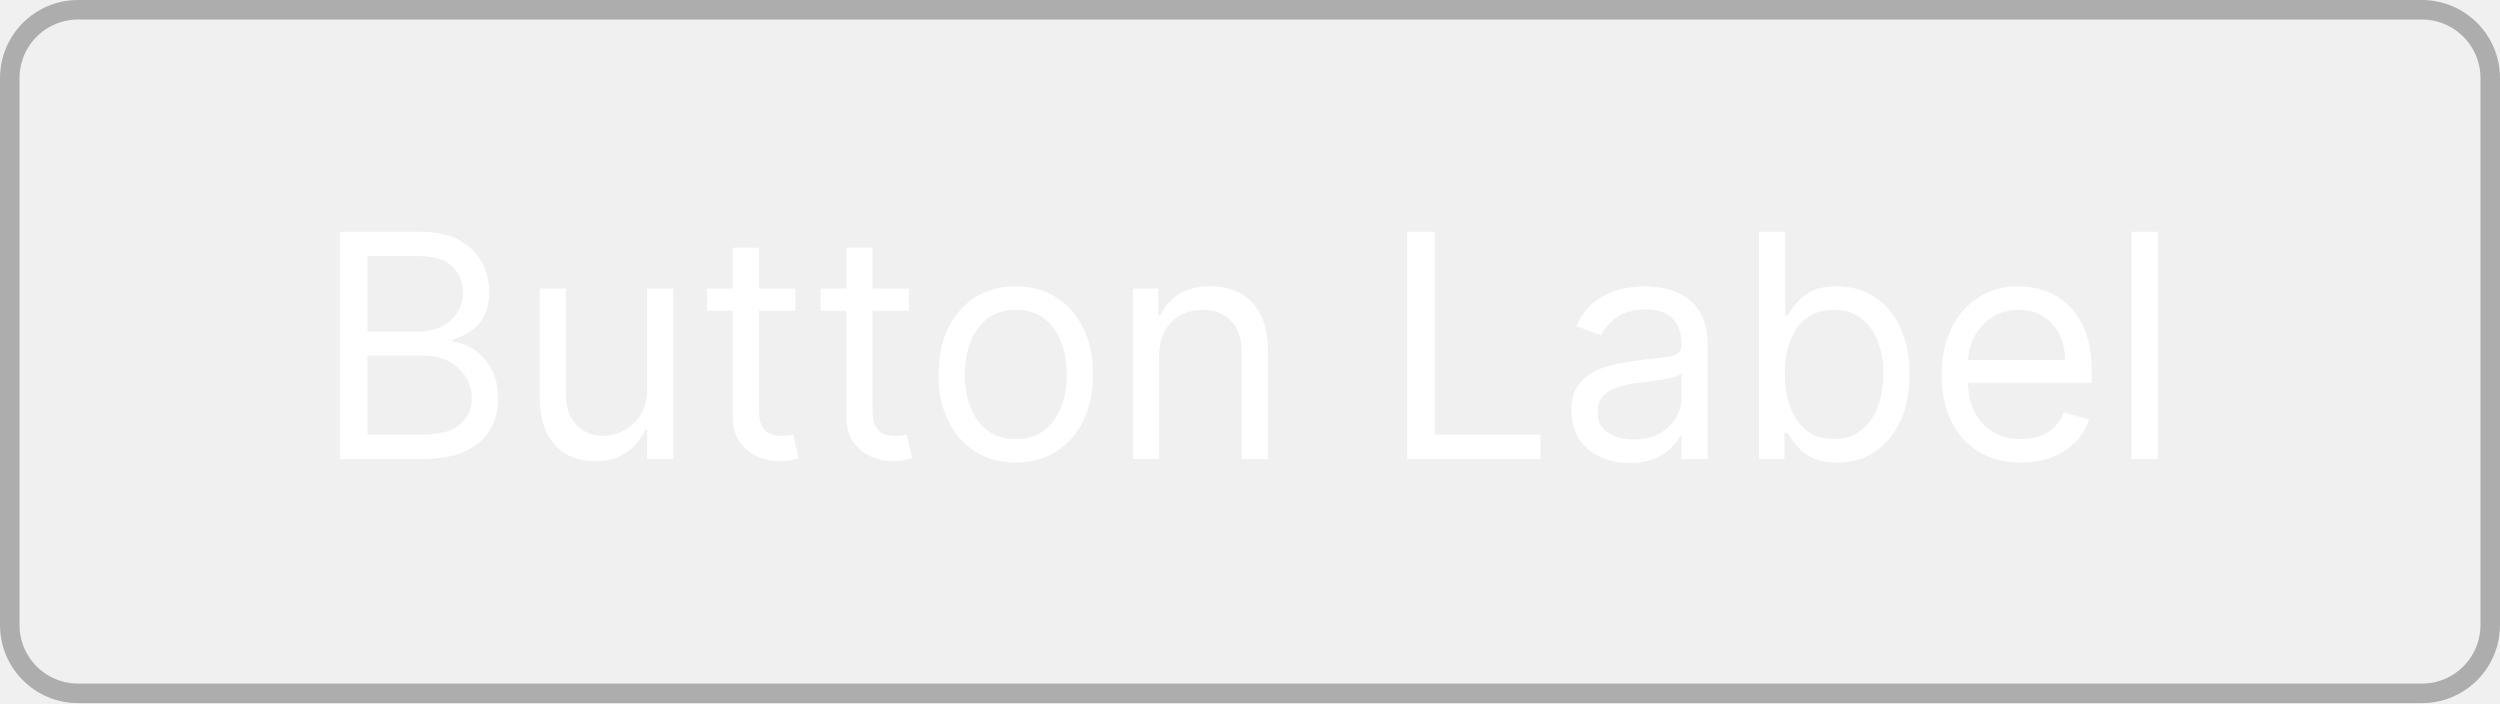
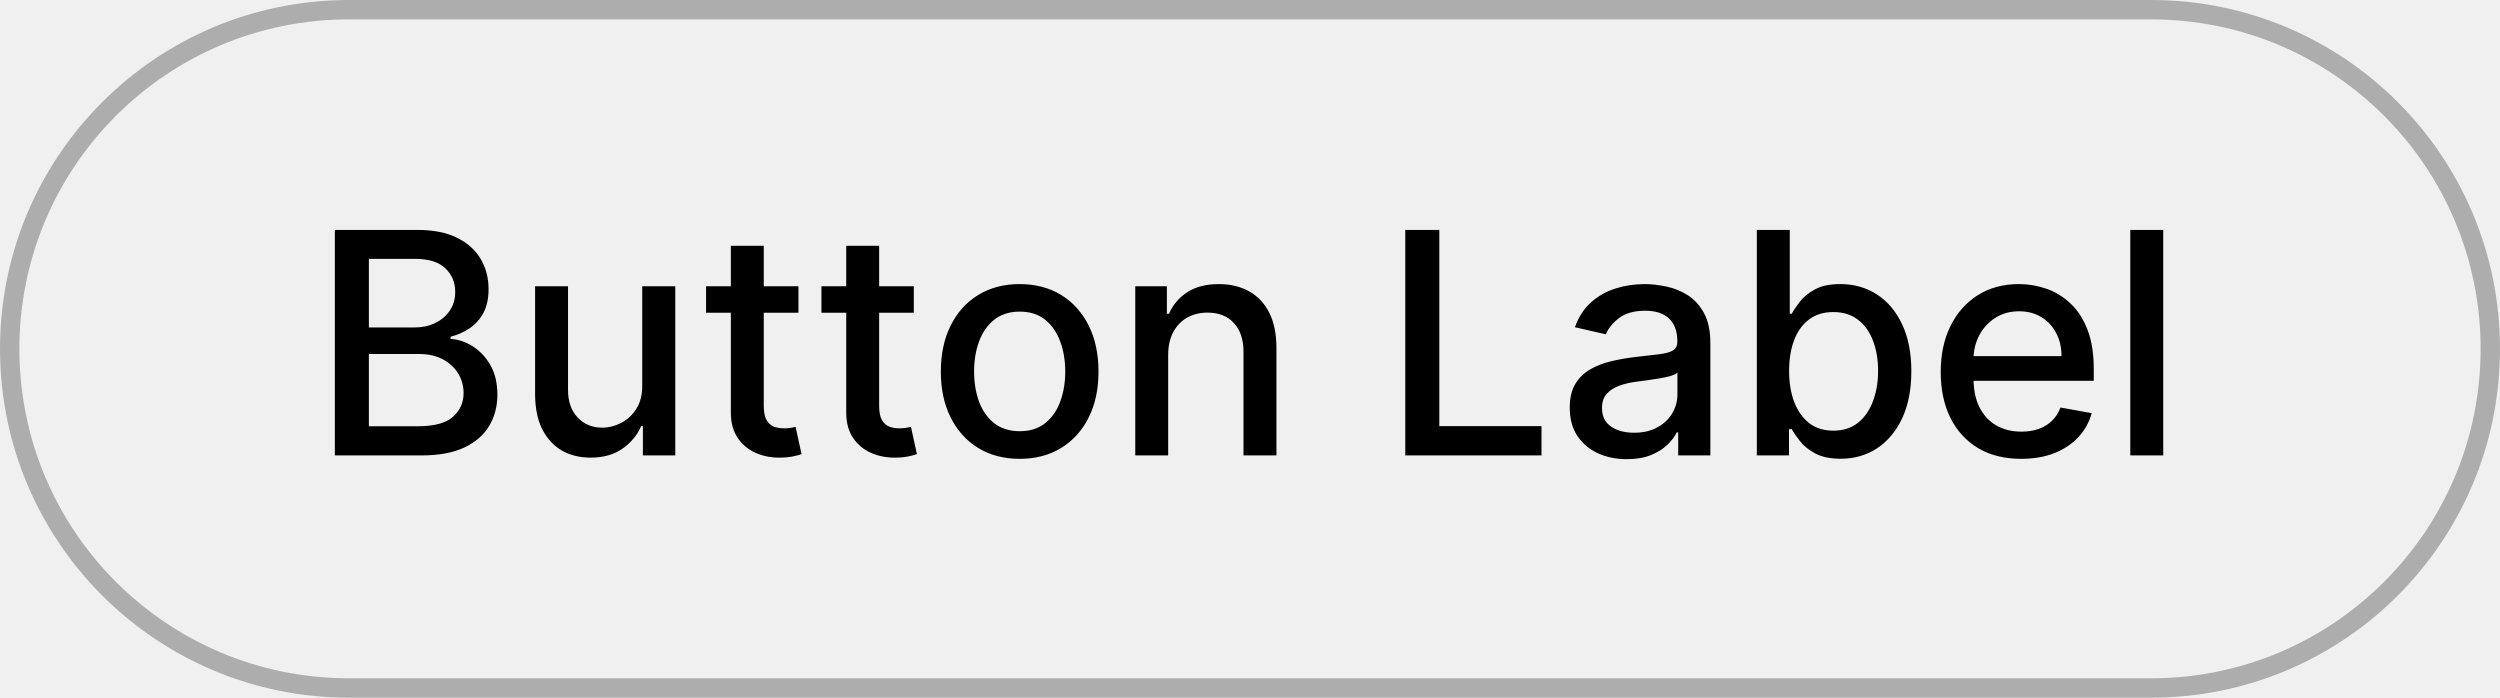
- <svg xmlns="http://www.w3.org/2000/svg" width="128" height="36" viewBox="0 0 128 36" fill="none">
-   <path d="M17.409 23.5V11.864H21.477C22.288 11.864 22.956 12.004 23.483 12.284C24.009 12.561 24.401 12.934 24.659 13.403C24.917 13.869 25.046 14.386 25.046 14.954C25.046 15.454 24.956 15.867 24.778 16.193C24.604 16.519 24.373 16.776 24.085 16.966C23.801 17.155 23.492 17.296 23.159 17.386V17.5C23.515 17.523 23.873 17.648 24.233 17.875C24.593 18.102 24.894 18.428 25.136 18.852C25.379 19.276 25.5 19.796 25.5 20.409C25.5 20.992 25.367 21.517 25.102 21.983C24.837 22.449 24.419 22.818 23.847 23.091C23.275 23.364 22.53 23.5 21.614 23.5H17.409ZM18.818 22.25H21.614C22.534 22.25 23.188 22.072 23.574 21.716C23.964 21.356 24.159 20.921 24.159 20.409C24.159 20.015 24.059 19.651 23.858 19.318C23.657 18.981 23.371 18.712 23 18.511C22.629 18.307 22.189 18.204 21.682 18.204H18.818V22.25ZM18.818 16.977H21.432C21.856 16.977 22.239 16.894 22.579 16.727C22.924 16.561 23.197 16.326 23.398 16.023C23.602 15.72 23.704 15.364 23.704 14.954C23.704 14.443 23.526 14.009 23.171 13.653C22.814 13.294 22.25 13.114 21.477 13.114H18.818V16.977ZM33.133 19.932V14.773H34.474V23.5H33.133V22.023H33.043C32.838 22.466 32.52 22.843 32.088 23.153C31.656 23.46 31.111 23.614 30.452 23.614C29.906 23.614 29.421 23.494 28.997 23.256C28.573 23.013 28.24 22.65 27.997 22.165C27.755 21.676 27.634 21.061 27.634 20.318V14.773H28.974V20.227C28.974 20.864 29.152 21.371 29.509 21.75C29.868 22.129 30.327 22.318 30.884 22.318C31.217 22.318 31.556 22.233 31.901 22.062C32.249 21.892 32.541 21.631 32.776 21.278C33.014 20.926 33.133 20.477 33.133 19.932ZM40.726 14.773V15.909H36.203V14.773H40.726ZM37.521 12.682H38.862V21C38.862 21.379 38.917 21.663 39.027 21.852C39.141 22.038 39.285 22.163 39.459 22.227C39.637 22.288 39.824 22.318 40.021 22.318C40.169 22.318 40.29 22.311 40.385 22.296C40.48 22.276 40.555 22.261 40.612 22.25L40.885 23.454C40.794 23.489 40.667 23.523 40.504 23.557C40.341 23.595 40.135 23.614 39.885 23.614C39.506 23.614 39.135 23.532 38.771 23.369C38.411 23.206 38.112 22.958 37.874 22.625C37.639 22.292 37.521 21.871 37.521 21.364V12.682ZM46.538 14.773V15.909H42.016V14.773H46.538ZM43.334 12.682H44.675V21C44.675 21.379 44.73 21.663 44.84 21.852C44.953 22.038 45.097 22.163 45.271 22.227C45.449 22.288 45.637 22.318 45.834 22.318C45.981 22.318 46.103 22.311 46.197 22.296C46.292 22.276 46.368 22.261 46.425 22.25L46.697 23.454C46.606 23.489 46.48 23.523 46.317 23.557C46.154 23.595 45.947 23.614 45.697 23.614C45.319 23.614 44.947 23.532 44.584 23.369C44.224 23.206 43.925 22.958 43.686 22.625C43.451 22.292 43.334 21.871 43.334 21.364V12.682ZM52.007 23.682C51.219 23.682 50.528 23.494 49.933 23.119C49.342 22.744 48.88 22.22 48.547 21.546C48.217 20.871 48.053 20.083 48.053 19.182C48.053 18.273 48.217 17.479 48.547 16.801C48.88 16.123 49.342 15.597 49.933 15.222C50.528 14.847 51.219 14.659 52.007 14.659C52.795 14.659 53.484 14.847 54.075 15.222C54.67 15.597 55.132 16.123 55.462 16.801C55.795 17.479 55.962 18.273 55.962 19.182C55.962 20.083 55.795 20.871 55.462 21.546C55.132 22.22 54.67 22.744 54.075 23.119C53.484 23.494 52.795 23.682 52.007 23.682ZM52.007 22.477C52.606 22.477 53.098 22.324 53.484 22.017C53.871 21.71 54.157 21.307 54.342 20.807C54.528 20.307 54.621 19.765 54.621 19.182C54.621 18.599 54.528 18.055 54.342 17.551C54.157 17.047 53.871 16.64 53.484 16.329C53.098 16.019 52.606 15.864 52.007 15.864C51.409 15.864 50.916 16.019 50.53 16.329C50.144 16.64 49.858 17.047 49.672 17.551C49.486 18.055 49.394 18.599 49.394 19.182C49.394 19.765 49.486 20.307 49.672 20.807C49.858 21.307 50.144 21.71 50.53 22.017C50.916 22.324 51.409 22.477 52.007 22.477ZM59.349 18.25V23.5H58.008V14.773H59.304V16.136H59.418C59.622 15.693 59.933 15.337 60.349 15.068C60.766 14.796 61.304 14.659 61.963 14.659C62.554 14.659 63.071 14.78 63.514 15.023C63.957 15.261 64.302 15.625 64.548 16.114C64.794 16.599 64.918 17.212 64.918 17.954V23.5H63.577V18.046C63.577 17.36 63.399 16.826 63.043 16.443C62.687 16.057 62.198 15.864 61.577 15.864C61.149 15.864 60.766 15.956 60.429 16.142C60.096 16.328 59.832 16.599 59.639 16.954C59.446 17.311 59.349 17.742 59.349 18.25ZM72.05 23.5V11.864H73.459V22.25H78.868V23.5H72.05ZM83.436 23.704C82.883 23.704 82.381 23.6 81.93 23.392C81.48 23.18 81.122 22.875 80.856 22.477C80.591 22.076 80.459 21.591 80.459 21.023C80.459 20.523 80.557 20.117 80.754 19.807C80.951 19.492 81.215 19.246 81.544 19.068C81.874 18.89 82.237 18.758 82.635 18.671C83.037 18.579 83.44 18.508 83.845 18.454C84.376 18.386 84.805 18.335 85.135 18.301C85.468 18.263 85.711 18.201 85.862 18.114C86.017 18.026 86.095 17.875 86.095 17.659V17.614C86.095 17.053 85.942 16.617 85.635 16.307C85.332 15.996 84.872 15.841 84.254 15.841C83.614 15.841 83.112 15.981 82.749 16.261C82.385 16.542 82.129 16.841 81.981 17.159L80.709 16.704C80.936 16.174 81.239 15.761 81.618 15.466C82.001 15.167 82.417 14.958 82.868 14.841C83.322 14.72 83.769 14.659 84.209 14.659C84.489 14.659 84.811 14.693 85.175 14.761C85.542 14.826 85.896 14.96 86.237 15.165C86.582 15.369 86.868 15.678 87.095 16.091C87.322 16.504 87.436 17.057 87.436 17.75V23.5H86.095V22.318H86.027C85.936 22.508 85.785 22.71 85.572 22.926C85.36 23.142 85.078 23.326 84.726 23.477C84.374 23.629 83.944 23.704 83.436 23.704ZM83.641 22.5C84.171 22.5 84.618 22.396 84.981 22.188C85.349 21.979 85.626 21.71 85.811 21.381C86.001 21.051 86.095 20.704 86.095 20.341V19.114C86.038 19.182 85.913 19.244 85.72 19.301C85.531 19.354 85.311 19.401 85.061 19.443C84.815 19.481 84.574 19.515 84.34 19.546C84.108 19.572 83.921 19.595 83.777 19.614C83.428 19.659 83.103 19.733 82.8 19.835C82.501 19.934 82.258 20.083 82.072 20.284C81.891 20.481 81.8 20.75 81.8 21.091C81.8 21.557 81.972 21.909 82.317 22.148C82.665 22.383 83.106 22.5 83.641 22.5ZM90.065 23.5V11.864H91.406V16.159H91.52C91.618 16.008 91.755 15.814 91.929 15.579C92.107 15.341 92.361 15.129 92.69 14.943C93.024 14.754 93.474 14.659 94.043 14.659C94.778 14.659 95.425 14.843 95.986 15.21C96.546 15.578 96.984 16.099 97.298 16.773C97.613 17.447 97.77 18.242 97.77 19.159C97.77 20.083 97.613 20.884 97.298 21.562C96.984 22.237 96.548 22.759 95.992 23.131C95.435 23.498 94.793 23.682 94.065 23.682C93.505 23.682 93.056 23.589 92.719 23.403C92.382 23.214 92.122 23 91.94 22.761C91.758 22.519 91.618 22.318 91.52 22.159H91.361V23.5H90.065ZM91.383 19.136C91.383 19.796 91.48 20.377 91.673 20.881C91.867 21.381 92.149 21.773 92.52 22.057C92.891 22.337 93.346 22.477 93.883 22.477C94.444 22.477 94.912 22.329 95.287 22.034C95.666 21.735 95.95 21.333 96.139 20.829C96.332 20.322 96.429 19.758 96.429 19.136C96.429 18.523 96.334 17.97 96.145 17.477C95.959 16.981 95.677 16.589 95.298 16.301C94.923 16.009 94.452 15.864 93.883 15.864C93.338 15.864 92.88 16.002 92.508 16.278C92.137 16.551 91.857 16.934 91.668 17.426C91.478 17.915 91.383 18.485 91.383 19.136ZM103.48 23.682C102.639 23.682 101.914 23.496 101.304 23.125C100.698 22.75 100.23 22.227 99.901 21.557C99.575 20.883 99.412 20.099 99.412 19.204C99.412 18.311 99.575 17.523 99.901 16.841C100.23 16.155 100.688 15.621 101.276 15.239C101.866 14.852 102.556 14.659 103.344 14.659C103.798 14.659 104.247 14.735 104.69 14.886C105.134 15.038 105.537 15.284 105.901 15.625C106.264 15.962 106.554 16.409 106.77 16.966C106.986 17.523 107.094 18.208 107.094 19.023V19.591H100.366V18.432H105.73C105.73 17.939 105.632 17.5 105.435 17.114C105.241 16.727 104.965 16.422 104.605 16.199C104.249 15.975 103.829 15.864 103.344 15.864C102.81 15.864 102.348 15.996 101.957 16.261C101.571 16.523 101.274 16.864 101.065 17.284C100.857 17.704 100.753 18.155 100.753 18.636V19.409C100.753 20.068 100.866 20.627 101.094 21.085C101.325 21.54 101.645 21.886 102.054 22.125C102.463 22.36 102.938 22.477 103.48 22.477C103.832 22.477 104.151 22.428 104.435 22.329C104.723 22.227 104.971 22.076 105.179 21.875C105.387 21.671 105.548 21.417 105.662 21.114L106.957 21.477C106.821 21.917 106.592 22.303 106.27 22.636C105.948 22.966 105.55 23.224 105.077 23.409C104.603 23.591 104.071 23.682 103.48 23.682ZM110.474 11.864V23.5H109.134V11.864H110.474Z" fill="white" />
-   <rect x="0.5" y="0.5" width="127" height="35" rx="3.5" stroke="#ADADAD" />
+ <svg xmlns="http://www.w3.org/2000/svg" width="129" height="36" viewBox="0 0 129 36" fill="none">
+   <path d="M17.278 23.5V11.864H21.54C22.366 11.864 23.049 12 23.591 12.273C24.133 12.542 24.538 12.907 24.807 13.369C25.076 13.828 25.21 14.345 25.21 14.921C25.21 15.405 25.121 15.814 24.943 16.148C24.765 16.477 24.526 16.742 24.227 16.943C23.932 17.14 23.606 17.284 23.25 17.375V17.489C23.636 17.508 24.013 17.633 24.381 17.864C24.752 18.091 25.059 18.415 25.301 18.835C25.544 19.256 25.665 19.767 25.665 20.369C25.665 20.964 25.525 21.498 25.244 21.972C24.968 22.441 24.54 22.814 23.96 23.091C23.381 23.364 22.64 23.5 21.739 23.5H17.278ZM19.034 21.994H21.568C22.409 21.994 23.011 21.831 23.375 21.506C23.739 21.18 23.921 20.773 23.921 20.284C23.921 19.917 23.828 19.579 23.642 19.273C23.456 18.966 23.191 18.722 22.847 18.54C22.506 18.358 22.1 18.267 21.631 18.267H19.034V21.994ZM19.034 16.898H21.386C21.78 16.898 22.134 16.822 22.449 16.671C22.767 16.519 23.019 16.307 23.204 16.034C23.394 15.758 23.489 15.432 23.489 15.057C23.489 14.576 23.32 14.172 22.983 13.847C22.646 13.521 22.129 13.358 21.432 13.358H19.034V16.898ZM33.139 19.881V14.773H34.844V23.5H33.173V21.989H33.082C32.882 22.454 32.56 22.843 32.117 23.153C31.677 23.46 31.13 23.614 30.474 23.614C29.914 23.614 29.418 23.491 28.986 23.244C28.558 22.994 28.221 22.625 27.974 22.136C27.732 21.648 27.611 21.044 27.611 20.324V14.773H29.31V20.119C29.31 20.714 29.474 21.188 29.804 21.54C30.134 21.892 30.562 22.068 31.088 22.068C31.406 22.068 31.723 21.989 32.037 21.829C32.355 21.671 32.618 21.43 32.827 21.108C33.039 20.786 33.143 20.377 33.139 19.881ZM41.2 14.773V16.136H36.433V14.773H41.2ZM37.712 12.682H39.41V20.938C39.41 21.267 39.46 21.515 39.558 21.682C39.657 21.845 39.784 21.956 39.939 22.017C40.098 22.074 40.27 22.102 40.456 22.102C40.592 22.102 40.712 22.093 40.814 22.074C40.916 22.055 40.996 22.04 41.053 22.028L41.359 23.432C41.261 23.47 41.121 23.508 40.939 23.546C40.757 23.587 40.53 23.61 40.257 23.614C39.81 23.621 39.394 23.542 39.007 23.375C38.621 23.208 38.308 22.951 38.07 22.602C37.831 22.254 37.712 21.816 37.712 21.29V12.682ZM47.153 14.773V16.136H42.386V14.773H47.153ZM43.665 12.682H45.364V20.938C45.364 21.267 45.413 21.515 45.511 21.682C45.61 21.845 45.737 21.956 45.892 22.017C46.051 22.074 46.224 22.102 46.409 22.102C46.545 22.102 46.665 22.093 46.767 22.074C46.869 22.055 46.949 22.04 47.006 22.028L47.312 23.432C47.214 23.47 47.074 23.508 46.892 23.546C46.71 23.587 46.483 23.61 46.21 23.614C45.763 23.621 45.347 23.542 44.96 23.375C44.574 23.208 44.261 22.951 44.023 22.602C43.784 22.254 43.665 21.816 43.665 21.29V12.682ZM52.615 23.676C51.797 23.676 51.083 23.489 50.473 23.114C49.863 22.739 49.39 22.214 49.053 21.54C48.715 20.866 48.547 20.078 48.547 19.176C48.547 18.271 48.715 17.479 49.053 16.801C49.39 16.123 49.863 15.597 50.473 15.222C51.083 14.847 51.797 14.659 52.615 14.659C53.433 14.659 54.147 14.847 54.757 15.222C55.367 15.597 55.84 16.123 56.178 16.801C56.515 17.479 56.683 18.271 56.683 19.176C56.683 20.078 56.515 20.866 56.178 21.54C55.84 22.214 55.367 22.739 54.757 23.114C54.147 23.489 53.433 23.676 52.615 23.676ZM52.621 22.25C53.151 22.25 53.59 22.11 53.939 21.829C54.287 21.549 54.545 21.176 54.712 20.71C54.882 20.244 54.967 19.731 54.967 19.171C54.967 18.614 54.882 18.102 54.712 17.636C54.545 17.167 54.287 16.79 53.939 16.506C53.59 16.222 53.151 16.079 52.621 16.079C52.087 16.079 51.644 16.222 51.291 16.506C50.943 16.79 50.683 17.167 50.513 17.636C50.346 18.102 50.263 18.614 50.263 19.171C50.263 19.731 50.346 20.244 50.513 20.71C50.683 21.176 50.943 21.549 51.291 21.829C51.644 22.11 52.087 22.25 52.621 22.25ZM60.278 18.318V23.5H58.58V14.773H60.21V16.193H60.318C60.519 15.731 60.833 15.36 61.261 15.079C61.693 14.799 62.237 14.659 62.892 14.659C63.487 14.659 64.008 14.784 64.454 15.034C64.901 15.28 65.248 15.648 65.494 16.136C65.74 16.625 65.864 17.229 65.864 17.949V23.5H64.165V18.153C64.165 17.521 64 17.026 63.67 16.671C63.341 16.311 62.888 16.131 62.312 16.131C61.919 16.131 61.568 16.216 61.261 16.386C60.958 16.557 60.718 16.807 60.54 17.136C60.365 17.462 60.278 17.856 60.278 18.318ZM72.513 23.5V11.864H74.269V21.989H79.541V23.5H72.513ZM83.947 23.693C83.394 23.693 82.894 23.591 82.447 23.386C82.001 23.178 81.646 22.877 81.385 22.483C81.127 22.089 80.999 21.606 80.999 21.034C80.999 20.542 81.093 20.136 81.283 19.818C81.472 19.5 81.728 19.248 82.05 19.062C82.372 18.877 82.731 18.737 83.129 18.642C83.527 18.547 83.932 18.475 84.345 18.426C84.868 18.366 85.292 18.316 85.618 18.278C85.944 18.237 86.18 18.171 86.328 18.079C86.476 17.989 86.55 17.841 86.55 17.636V17.597C86.55 17.1 86.41 16.716 86.129 16.443C85.853 16.171 85.44 16.034 84.891 16.034C84.319 16.034 83.868 16.161 83.538 16.415C83.213 16.665 82.987 16.943 82.862 17.25L81.266 16.886C81.455 16.356 81.731 15.928 82.095 15.602C82.463 15.273 82.885 15.034 83.362 14.886C83.84 14.735 84.341 14.659 84.868 14.659C85.216 14.659 85.586 14.701 85.976 14.784C86.37 14.864 86.737 15.011 87.078 15.227C87.423 15.443 87.705 15.752 87.925 16.153C88.144 16.551 88.254 17.068 88.254 17.704V23.5H86.595V22.307H86.527C86.417 22.526 86.252 22.742 86.033 22.954C85.813 23.167 85.531 23.343 85.186 23.483C84.841 23.623 84.428 23.693 83.947 23.693ZM84.317 22.329C84.787 22.329 85.188 22.237 85.521 22.051C85.858 21.866 86.114 21.623 86.288 21.324C86.466 21.021 86.555 20.697 86.555 20.352V19.227C86.495 19.288 86.377 19.345 86.203 19.398C86.033 19.447 85.838 19.491 85.618 19.528C85.398 19.562 85.184 19.595 84.976 19.625C84.767 19.651 84.593 19.674 84.453 19.693C84.124 19.735 83.822 19.805 83.55 19.903C83.281 20.002 83.065 20.144 82.902 20.329C82.743 20.511 82.663 20.754 82.663 21.057C82.663 21.477 82.819 21.796 83.129 22.011C83.44 22.224 83.836 22.329 84.317 22.329ZM90.653 23.5V11.864H92.352V16.188H92.454C92.553 16.006 92.695 15.796 92.881 15.557C93.066 15.318 93.324 15.11 93.653 14.932C93.983 14.75 94.419 14.659 94.96 14.659C95.665 14.659 96.294 14.837 96.847 15.193C97.4 15.549 97.833 16.062 98.148 16.733C98.466 17.403 98.625 18.21 98.625 19.153C98.625 20.097 98.468 20.905 98.153 21.579C97.839 22.25 97.407 22.767 96.858 23.131C96.309 23.491 95.682 23.671 94.977 23.671C94.447 23.671 94.013 23.581 93.676 23.403C93.343 23.225 93.081 23.017 92.892 22.778C92.703 22.54 92.557 22.328 92.454 22.142H92.312V23.5H90.653ZM92.318 19.136C92.318 19.75 92.407 20.288 92.585 20.75C92.763 21.212 93.021 21.574 93.358 21.835C93.695 22.093 94.108 22.222 94.597 22.222C95.104 22.222 95.528 22.087 95.869 21.818C96.21 21.546 96.468 21.176 96.642 20.71C96.82 20.244 96.909 19.72 96.909 19.136C96.909 18.561 96.822 18.044 96.648 17.585C96.477 17.127 96.22 16.765 95.875 16.5C95.534 16.235 95.108 16.102 94.597 16.102C94.104 16.102 93.688 16.229 93.347 16.483C93.01 16.737 92.754 17.091 92.579 17.546C92.405 18 92.318 18.53 92.318 19.136ZM104.294 23.676C103.434 23.676 102.694 23.492 102.072 23.125C101.455 22.754 100.978 22.233 100.641 21.562C100.307 20.888 100.141 20.099 100.141 19.193C100.141 18.299 100.307 17.511 100.641 16.829C100.978 16.148 101.447 15.616 102.05 15.233C102.656 14.85 103.364 14.659 104.175 14.659C104.667 14.659 105.144 14.741 105.607 14.903C106.069 15.066 106.483 15.322 106.851 15.671C107.218 16.019 107.508 16.472 107.72 17.028C107.932 17.581 108.038 18.254 108.038 19.046V19.648H101.101V18.375H106.374C106.374 17.928 106.283 17.532 106.101 17.188C105.919 16.839 105.663 16.564 105.334 16.364C105.008 16.163 104.625 16.062 104.186 16.062C103.709 16.062 103.292 16.18 102.936 16.415C102.584 16.646 102.311 16.949 102.118 17.324C101.929 17.695 101.834 18.099 101.834 18.534V19.528C101.834 20.112 101.936 20.608 102.141 21.017C102.349 21.426 102.639 21.739 103.01 21.954C103.381 22.167 103.815 22.273 104.311 22.273C104.633 22.273 104.927 22.227 105.192 22.136C105.457 22.042 105.686 21.901 105.879 21.716C106.072 21.53 106.22 21.301 106.322 21.028L107.93 21.318C107.802 21.792 107.571 22.206 107.237 22.562C106.908 22.915 106.493 23.189 105.993 23.386C105.497 23.579 104.93 23.676 104.294 23.676ZM111.622 11.864V23.5H109.923V11.864H111.622Z" fill="black" />
+   <rect x="0.5" y="0.5" width="128" height="35" rx="17.5" stroke="#ADADAD" />
</svg>
